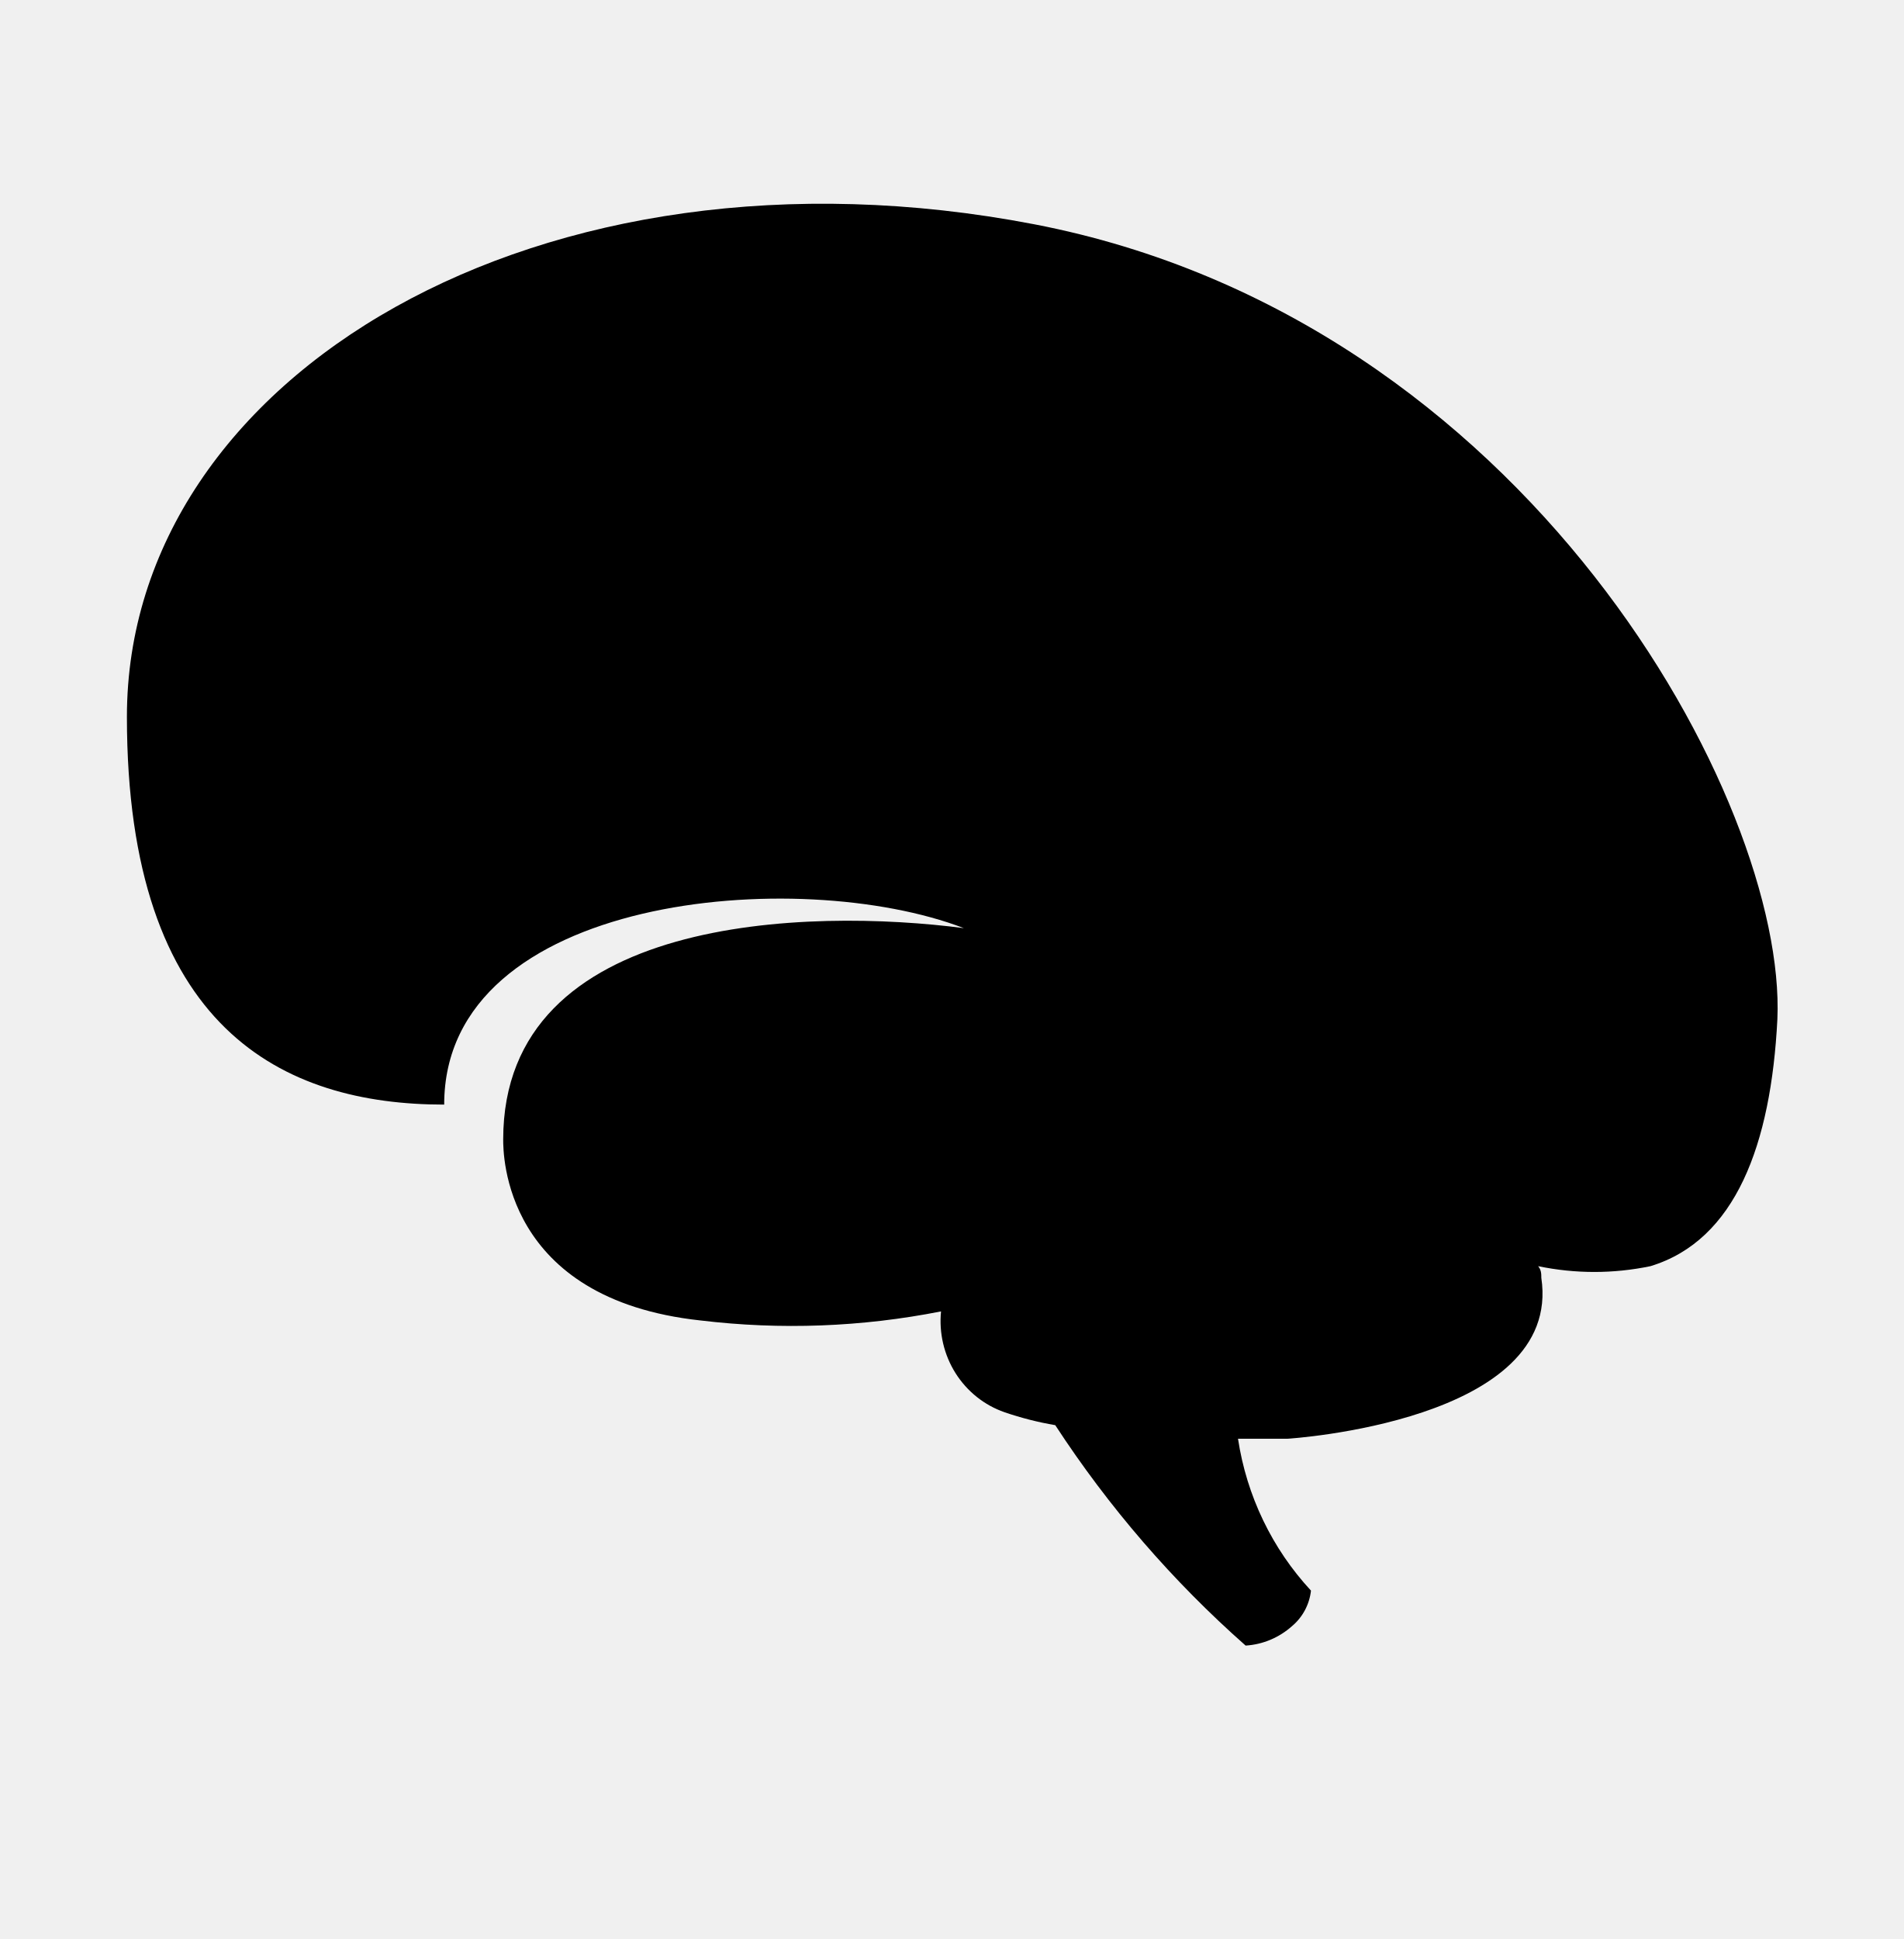
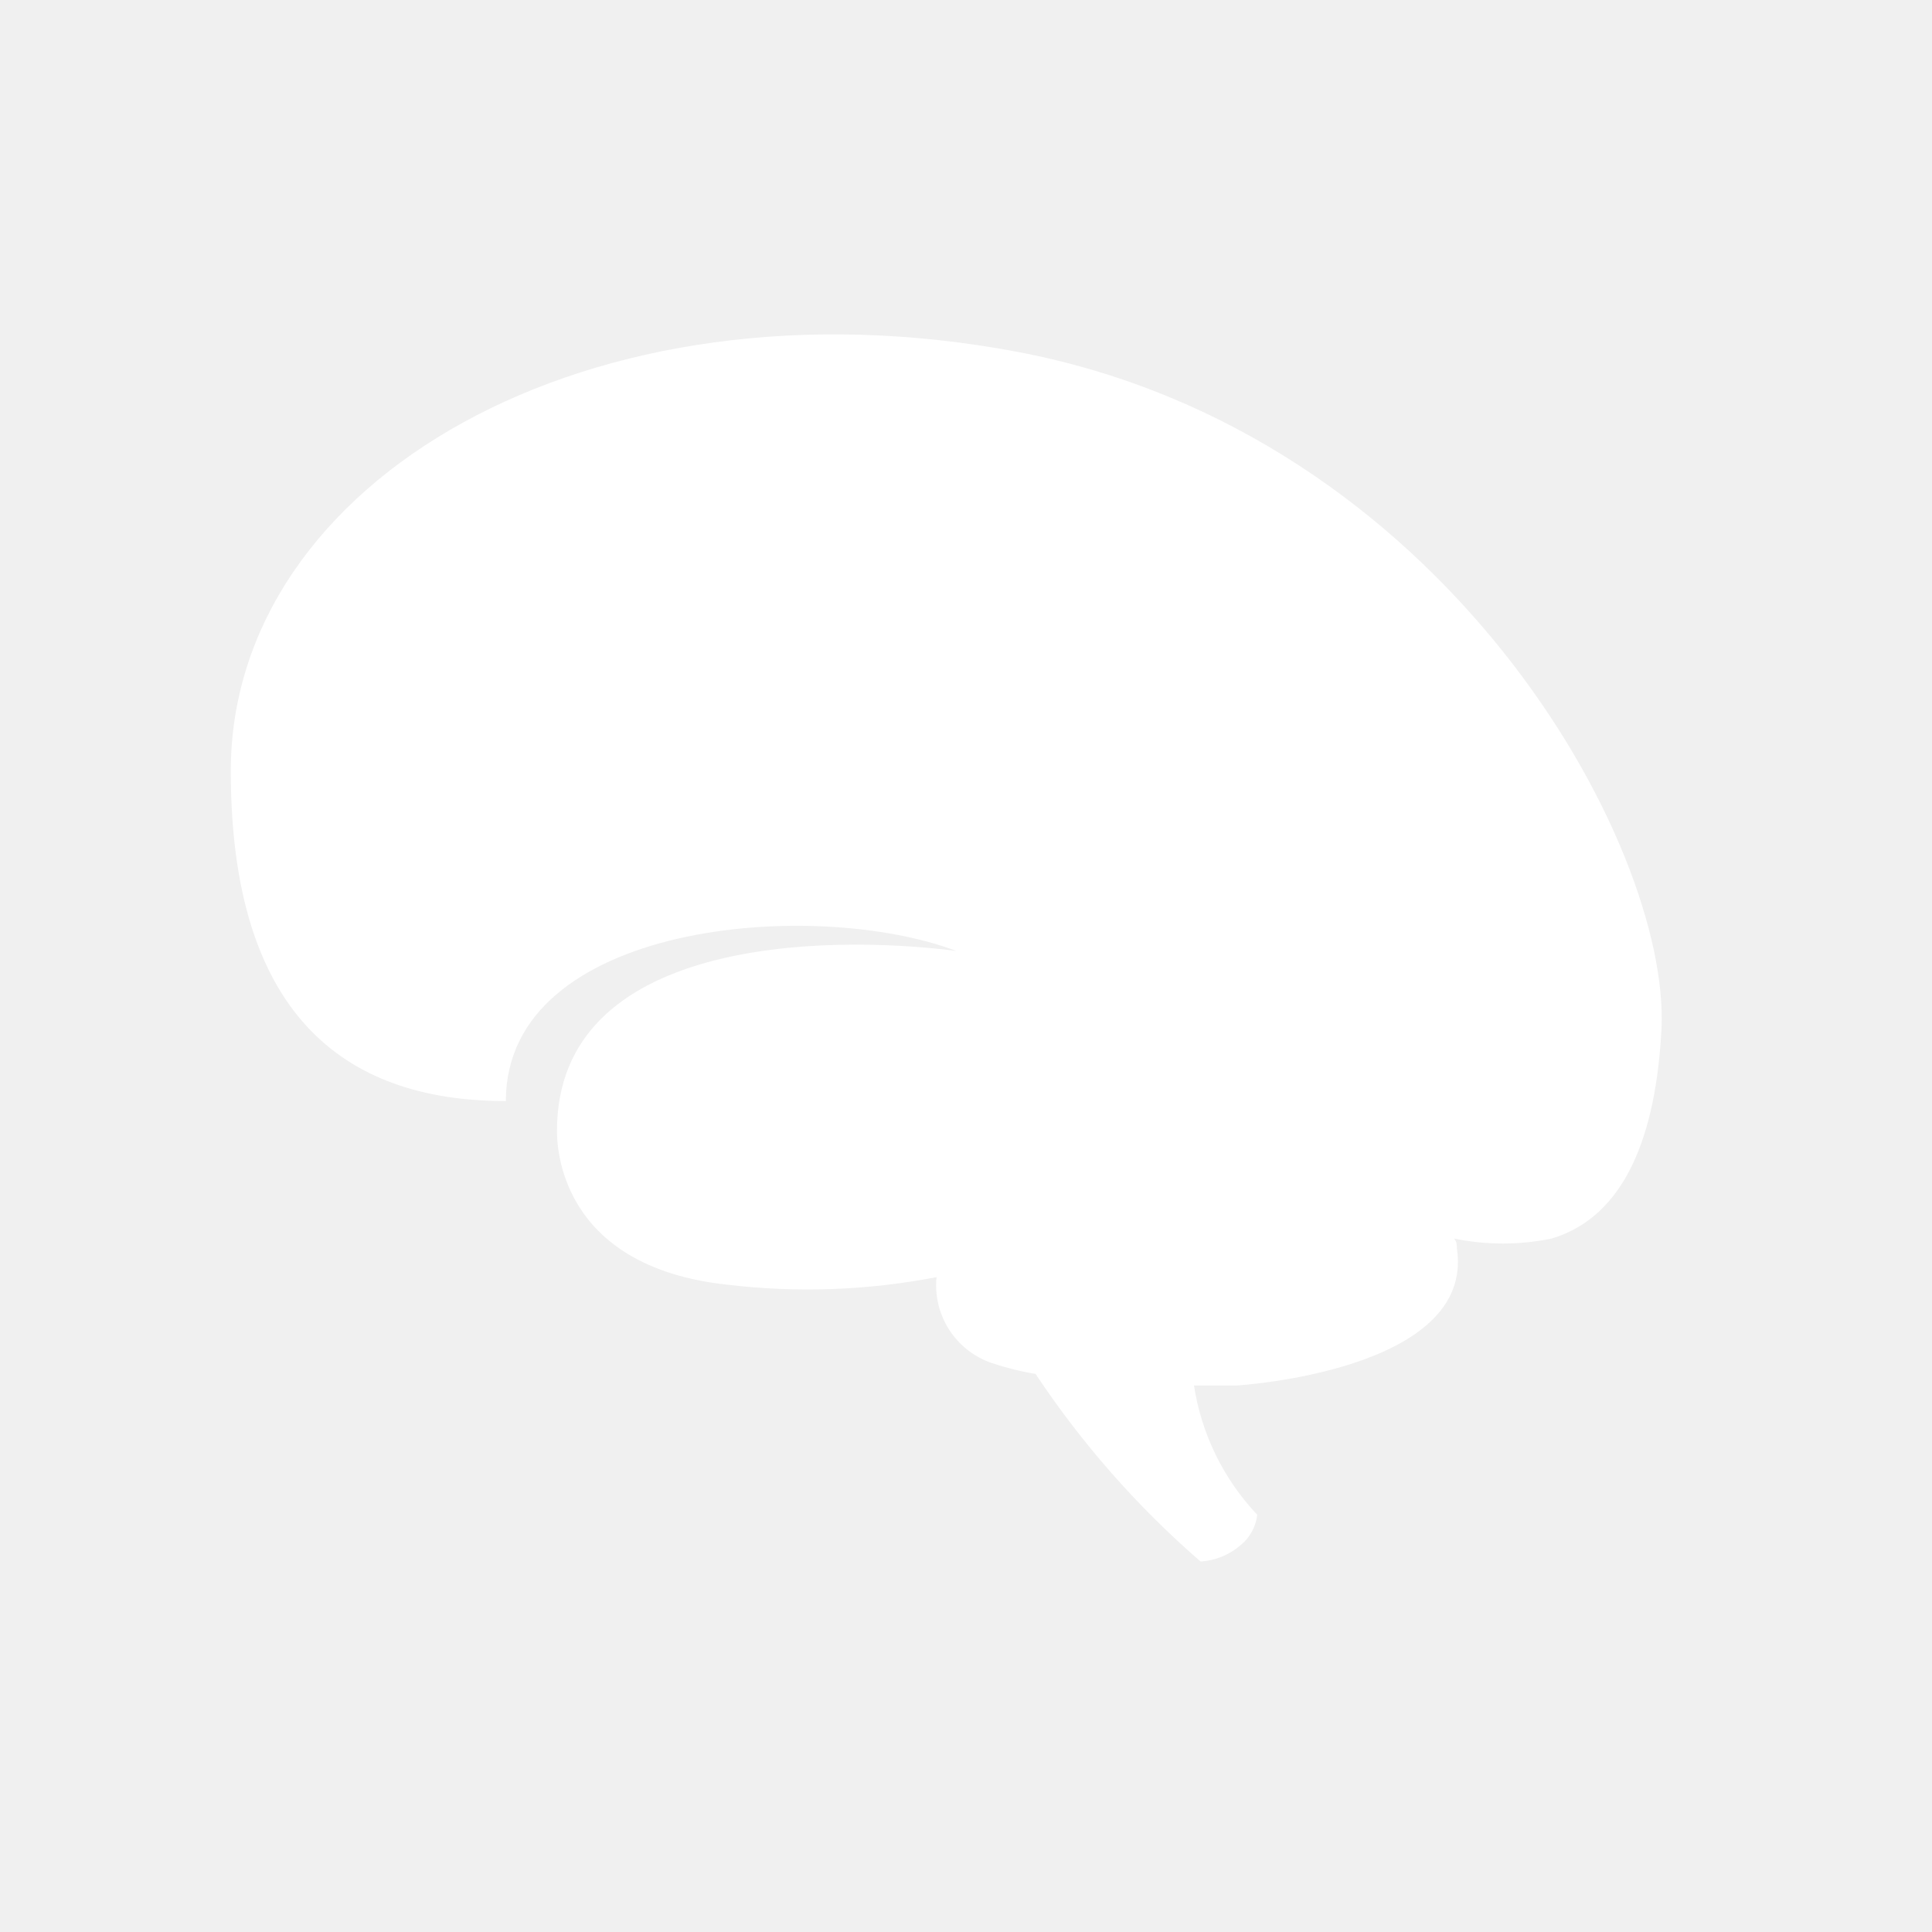
- <svg xmlns="http://www.w3.org/2000/svg" width="54" height="55" viewBox="0 0 54 55" fill="none">
-   <g clip-path="url(#clip0_1116_9720)">
-     <path d="M29.34 6.362C15.336 3.667 3.6 10.652 3.6 20.332C3.6 29.205 8.046 31.332 12.6 31.332C12.6 25.373 22.662 24.53 27.342 26.327C22.986 25.758 14.274 25.923 14.274 32.322C14.274 32.725 14.274 36.85 19.872 37.455C22.145 37.728 24.447 37.642 26.694 37.198C26.633 37.812 26.778 38.429 27.104 38.948C27.431 39.467 27.921 39.859 28.494 40.058C28.964 40.219 29.445 40.342 29.934 40.425C31.449 42.748 33.265 44.85 35.334 46.677C35.82 46.647 36.282 46.453 36.648 46.127C36.95 45.875 37.144 45.513 37.188 45.118C36.085 43.929 35.363 42.427 35.118 40.81C35.964 40.81 36.522 40.81 36.522 40.81C36.522 40.81 44.334 40.333 43.722 36.245C43.722 36.135 43.722 36.025 43.632 35.915C44.683 36.134 45.767 36.134 46.818 35.915C49.23 35.182 50.238 32.468 50.418 28.912C50.688 22.77 43.326 9.057 29.34 6.362Z" fill="currentColor" />
-   </g>
-   <defs>
-     <clipPath id="clip0_1116_9720">
-       <rect width="54" height="55" fill="currentColor" />
-     </clipPath>
-   </defs>
+ <svg xmlns="http://www.w3.org/2000/svg" width="24" height="24" viewBox="0 0 24 24" fill="none">
+   <path d="M12.639 4.371C7.322 3.367 2.867 5.97 2.867 9.578C2.867 12.885 4.555 13.678 6.284 13.678C6.284 11.457 10.103 11.143 11.88 11.813C10.226 11.601 6.919 11.662 6.919 14.047C6.919 14.197 6.919 15.735 9.044 15.96C9.907 16.062 10.781 16.03 11.634 15.865C11.611 16.093 11.666 16.323 11.79 16.517C11.914 16.71 12.1 16.856 12.317 16.931C12.496 16.991 12.678 17.037 12.864 17.067C13.439 17.933 14.129 18.717 14.914 19.398C15.098 19.386 15.274 19.314 15.413 19.193C15.528 19.099 15.601 18.964 15.618 18.817C15.199 18.374 14.925 17.814 14.832 17.211C15.153 17.211 15.365 17.211 15.365 17.211C15.365 17.211 18.331 17.033 18.098 15.509C18.098 15.468 18.098 15.427 18.064 15.386C18.463 15.468 18.875 15.468 19.274 15.386C20.189 15.113 20.572 14.102 20.64 12.776C20.743 10.487 17.948 5.376 12.639 4.371Z" fill="white" />
</svg>
